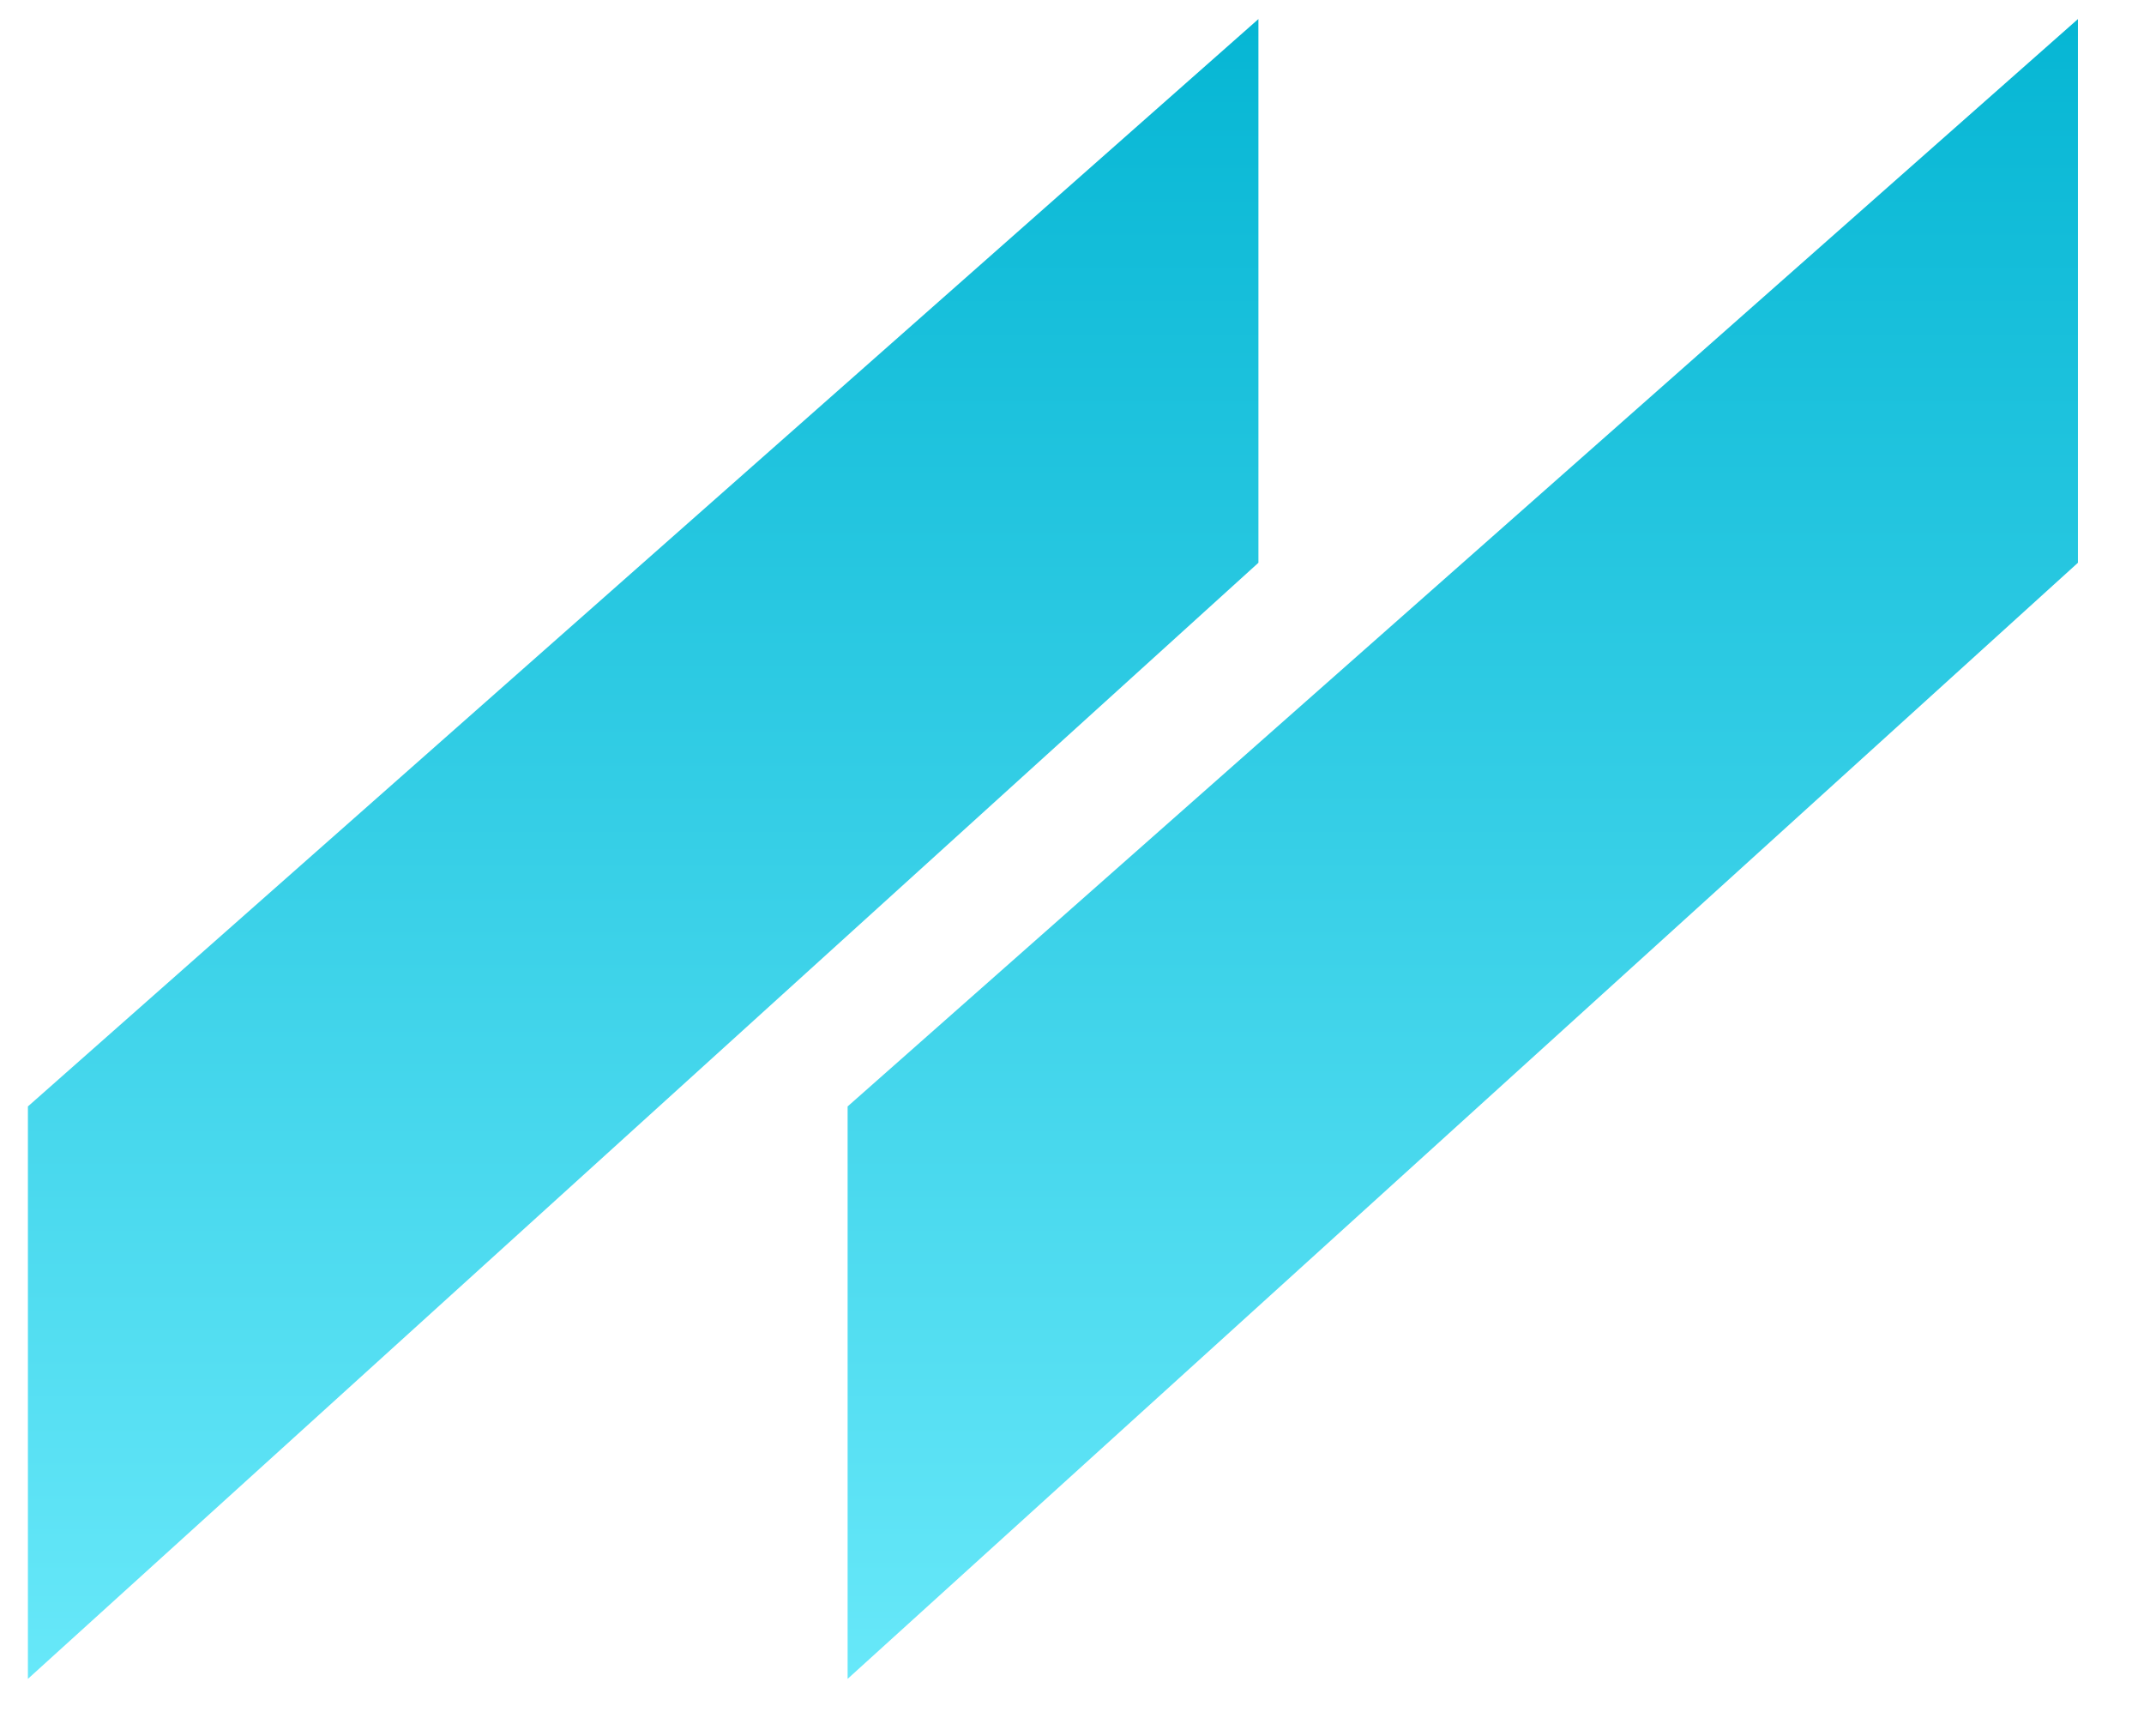
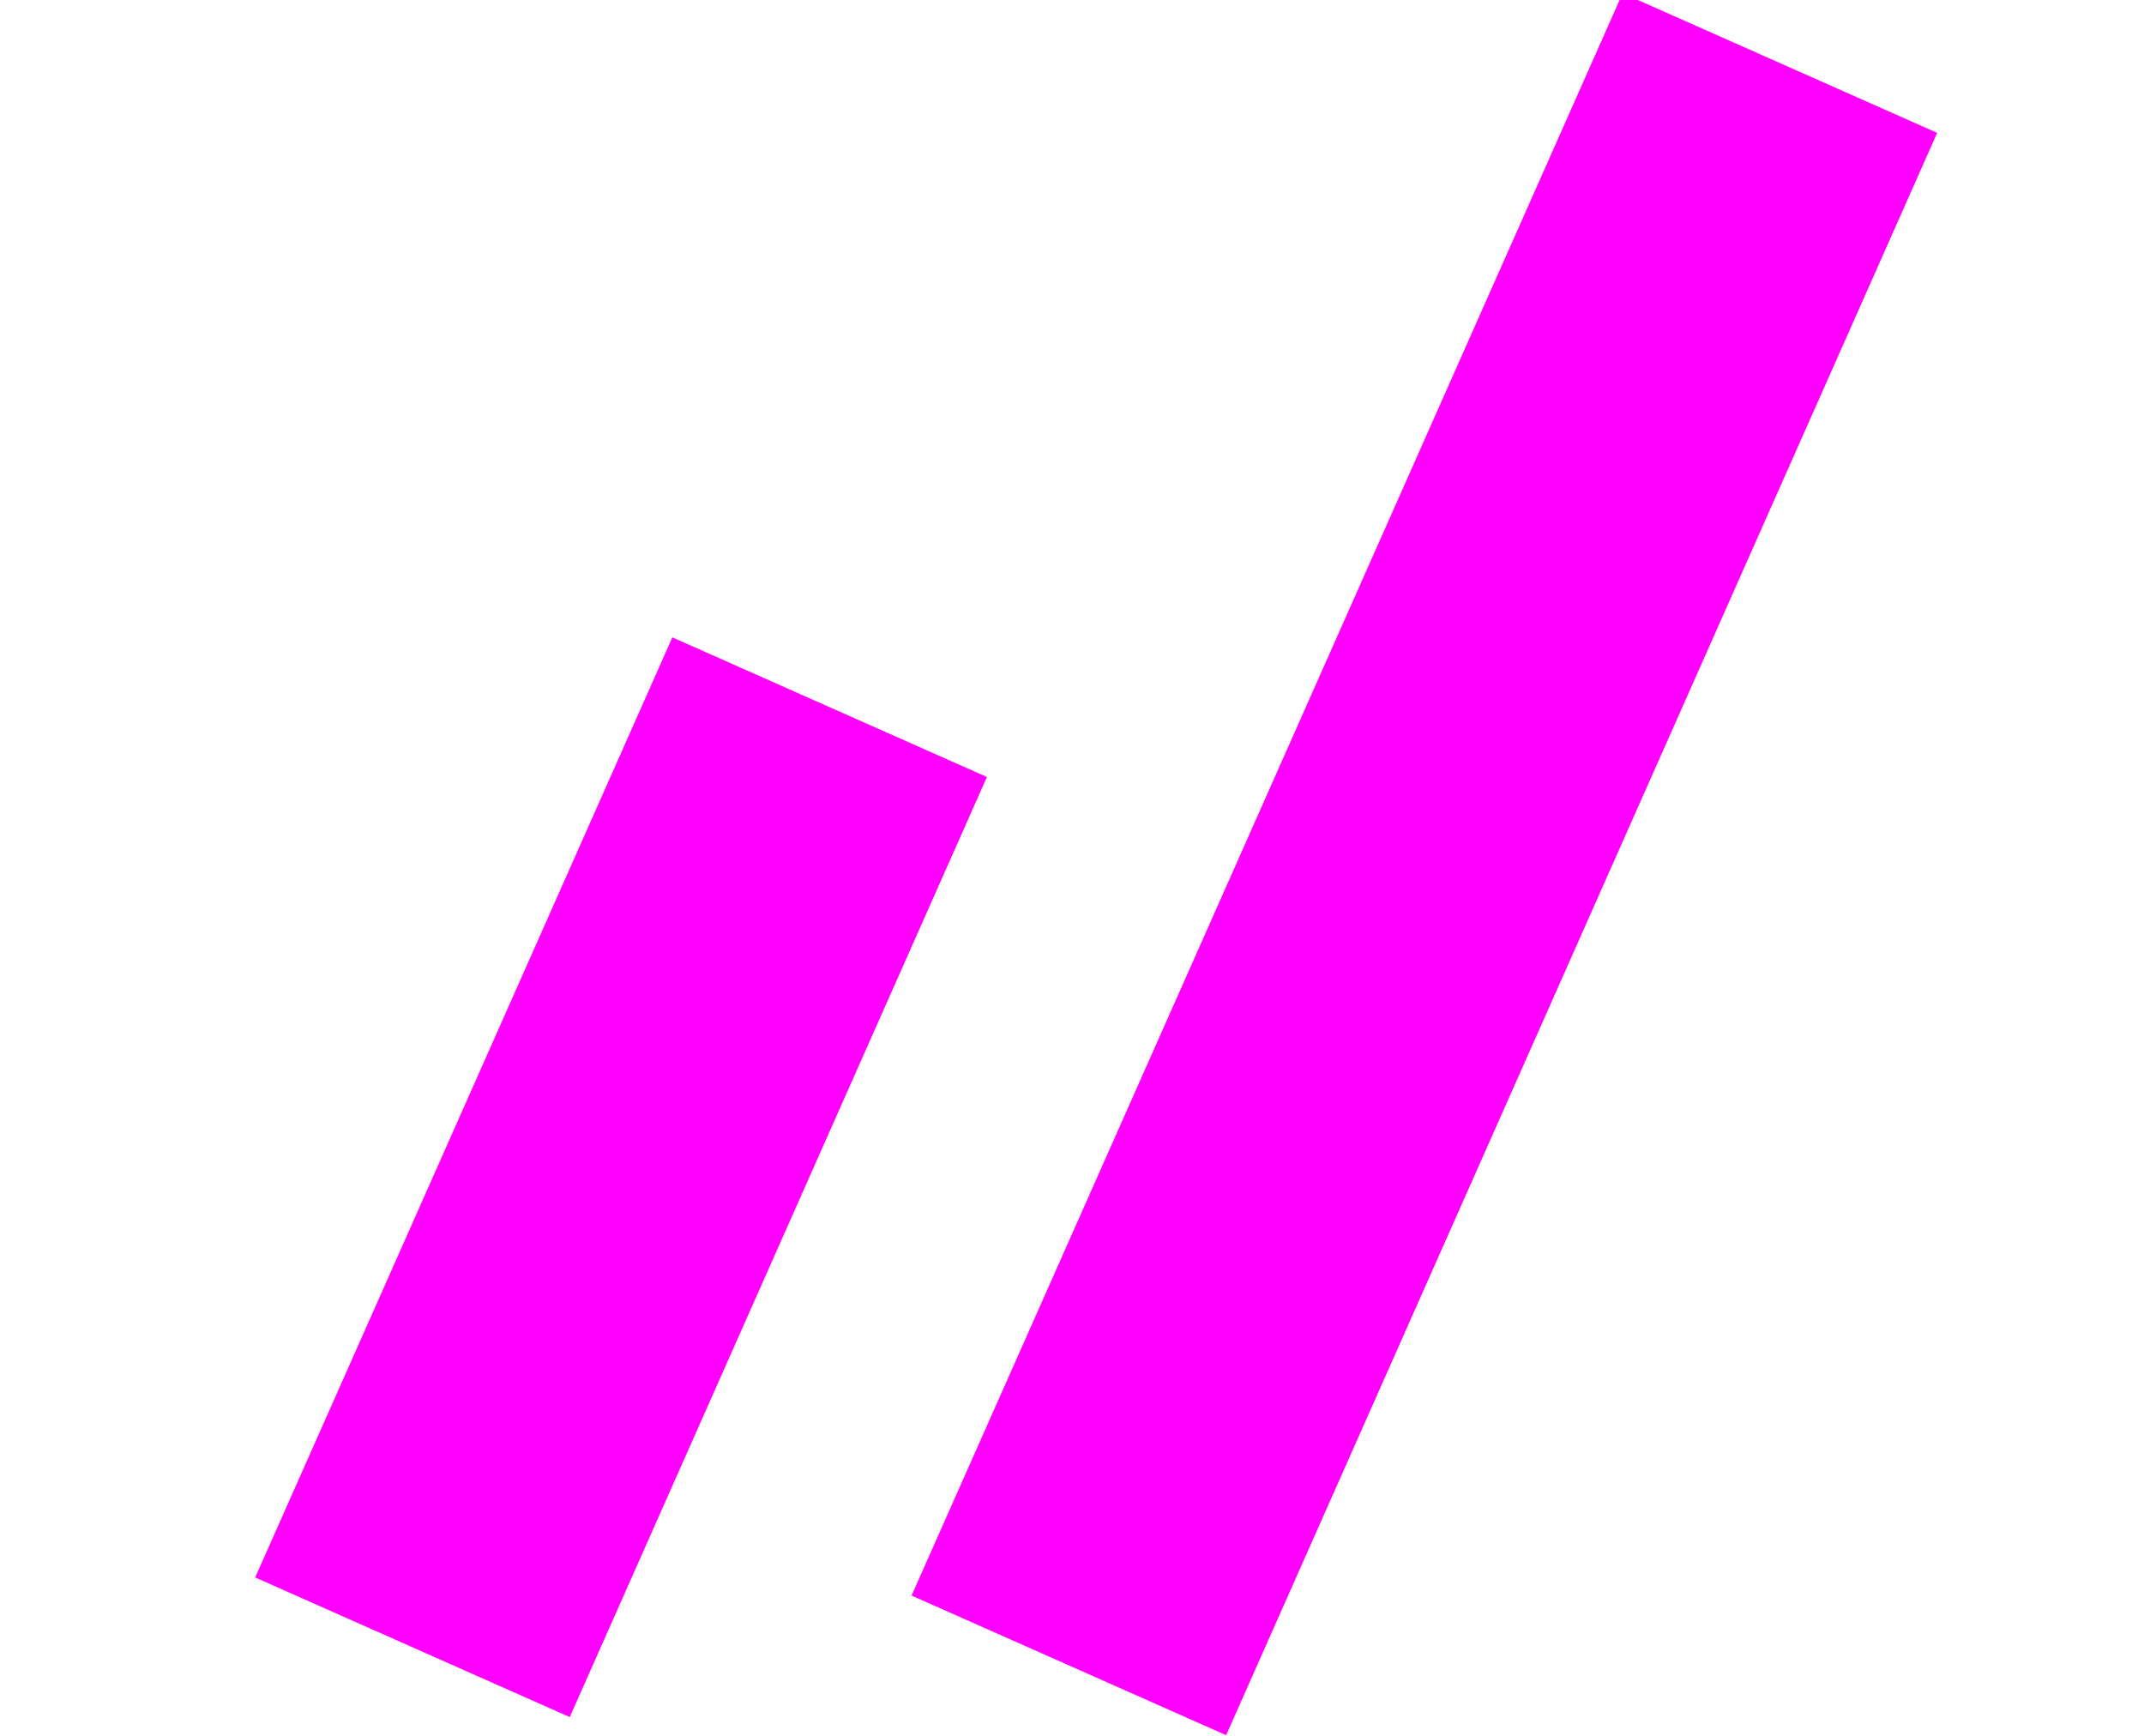
- <svg xmlns="http://www.w3.org/2000/svg" xmlns:xlink="http://www.w3.org/1999/xlink" version="1.1" preserveAspectRatio="xMidYMid meet" viewBox="344.564 330.278 111.737 91.218" width="53.87" height="43.61">
-   <defs>
-     <path d="M453.3 331.28L453.3 359.85L388.64 418.5L388.64 388.42L453.3 331.28Z" id="aFZf6T5ED" />
-     <linearGradient id="gradientb2ThqnP5Op" gradientUnits="userSpaceOnUse" x1="420.97" y1="331.28" x2="420.97" y2="418.5">
-       <stop style="stop-color: #06b6d4;stop-opacity: 1" offset="0%" />
-       <stop style="stop-color: #67e8f9;stop-opacity: 1" offset="100%" />
-     </linearGradient>
-     <path d="M410.23 331.28L410.23 359.85L345.56 418.5L345.56 388.42L410.23 331.28Z" id="a9fehgwfM" />
-     <linearGradient id="gradientk1wNV9Ostb" gradientUnits="userSpaceOnUse" x1="377.89" y1="331.28" x2="377.89" y2="418.5">
-       <stop style="stop-color: #06b6d4;stop-opacity: 1" offset="0%" />
-       <stop style="stop-color: #67e8f9;stop-opacity: 1" offset="100%" />
-     </linearGradient>
-   </defs>
-   <g>
-     <g>
-       <use xlink:href="#aFZf6T5ED" opacity="1" fill="url(#gradientb2ThqnP5Op)" />
-     </g>
-     <g>
-       <use xlink:href="#a9fehgwfM" opacity="1" fill="url(#gradientk1wNV9Ostb)" />
-     </g>
+ <svg xmlns="http://www.w3.org/2000/svg" width="53.87" height="43.61" style="vector-effect: non-scaling-stroke;">
+   <g class="layer">
+     <rect fill="#ff00ff" height="44.041" id="svg_1" stroke="#aa5555" stroke-width="0" transform="rotate(23.9321 35.7889 21.7118)" width="8.647" x="31.465" y="-0.309" />
+     <rect fill="#ff00ff" height="25.839" id="svg_13" stroke="#aa5555" stroke-width="0" transform="rotate(23.9321 15.6047 29.5754)" width="8.647" x="11.281" y="16.656" />
  </g>
</svg>
